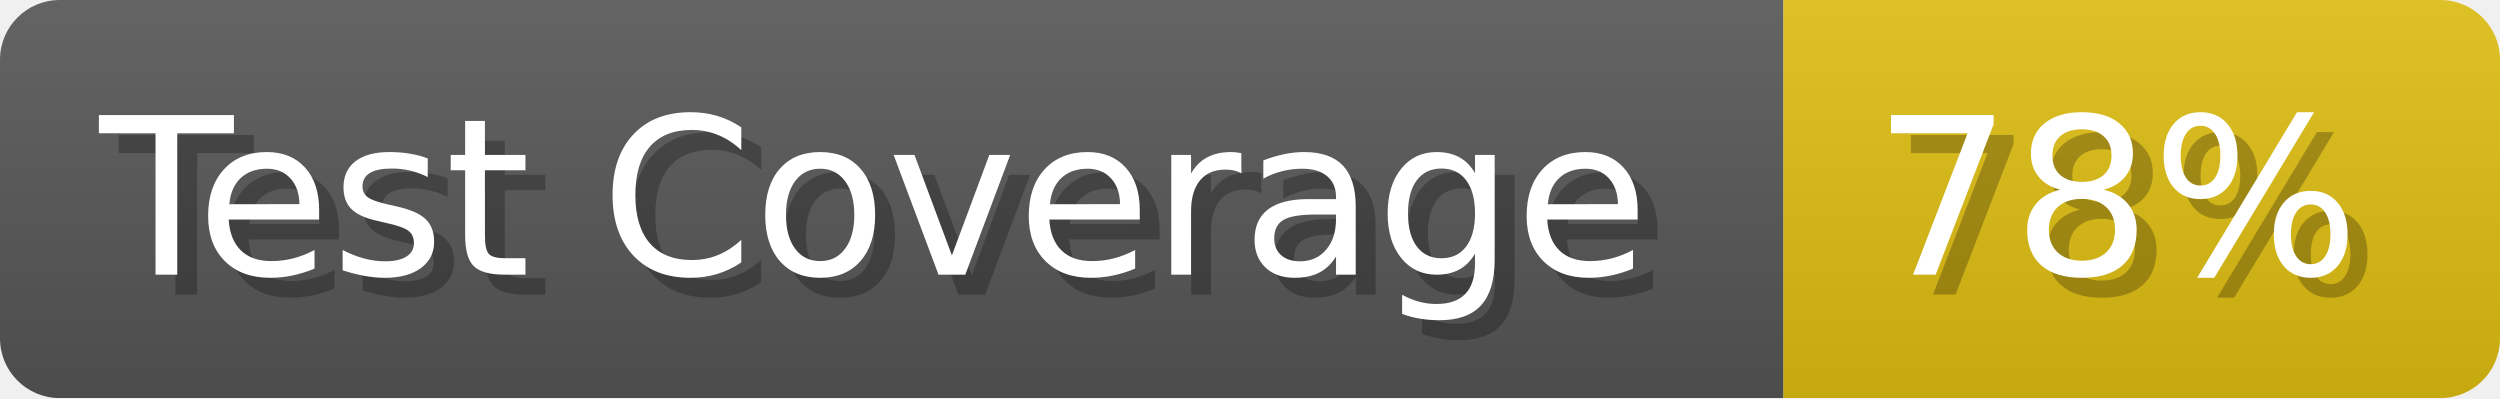
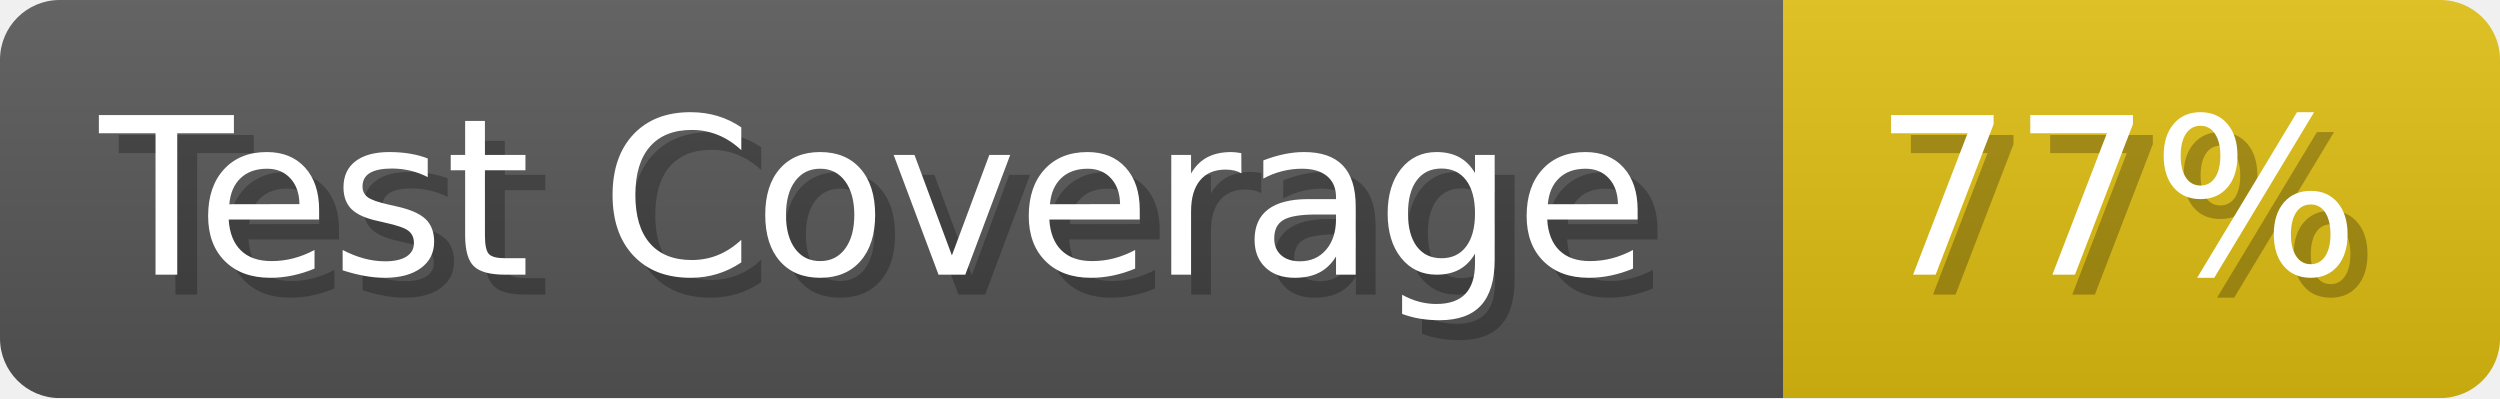
- <svg xmlns="http://www.w3.org/2000/svg" width="125.6" height="20" viewBox="0 0 1256 200" role="img" aria-label="Test Coverage: 78%">
+ <svg xmlns="http://www.w3.org/2000/svg" width="125.6" height="20" viewBox="0 0 1256 200" role="img" aria-label="Test Coverage: 77%">
  <linearGradient id="a" x2="0" y2="100%">
    <stop offset="0" stop-opacity=".1" stop-color="#EEE" />
    <stop offset="1" stop-opacity=".1" />
  </linearGradient>
  <mask id="m">
    <rect width="1256" height="200" rx="30" fill="#FFF" />
  </mask>
  <g mask="url(#m)">
    <rect width="896" height="200" fill="#555" />
    <rect width="360" height="200" fill="#DB1" x="896" />
    <rect width="1256" height="200" fill="url(#a)" />
  </g>
  <g aria-hidden="true" fill="#fff" text-anchor="start" font-family="Verdana,DejaVu Sans,sans-serif" font-size="110">
    <text x="60" y="148" textLength="796" fill="#000" opacity="0.25">Test Coverage</text>
    <text x="50" y="138" textLength="796">Test Coverage</text>
-     <text x="951" y="148" textLength="260" fill="#000" opacity="0.25">78%</text>
-     <text x="941" y="138" textLength="260">78%</text>
+     <text x="951" y="148" textLength="260" fill="#000" opacity="0.25">77%</text>
+     <text x="941" y="138" textLength="260">77%</text>
  </g>
</svg>
